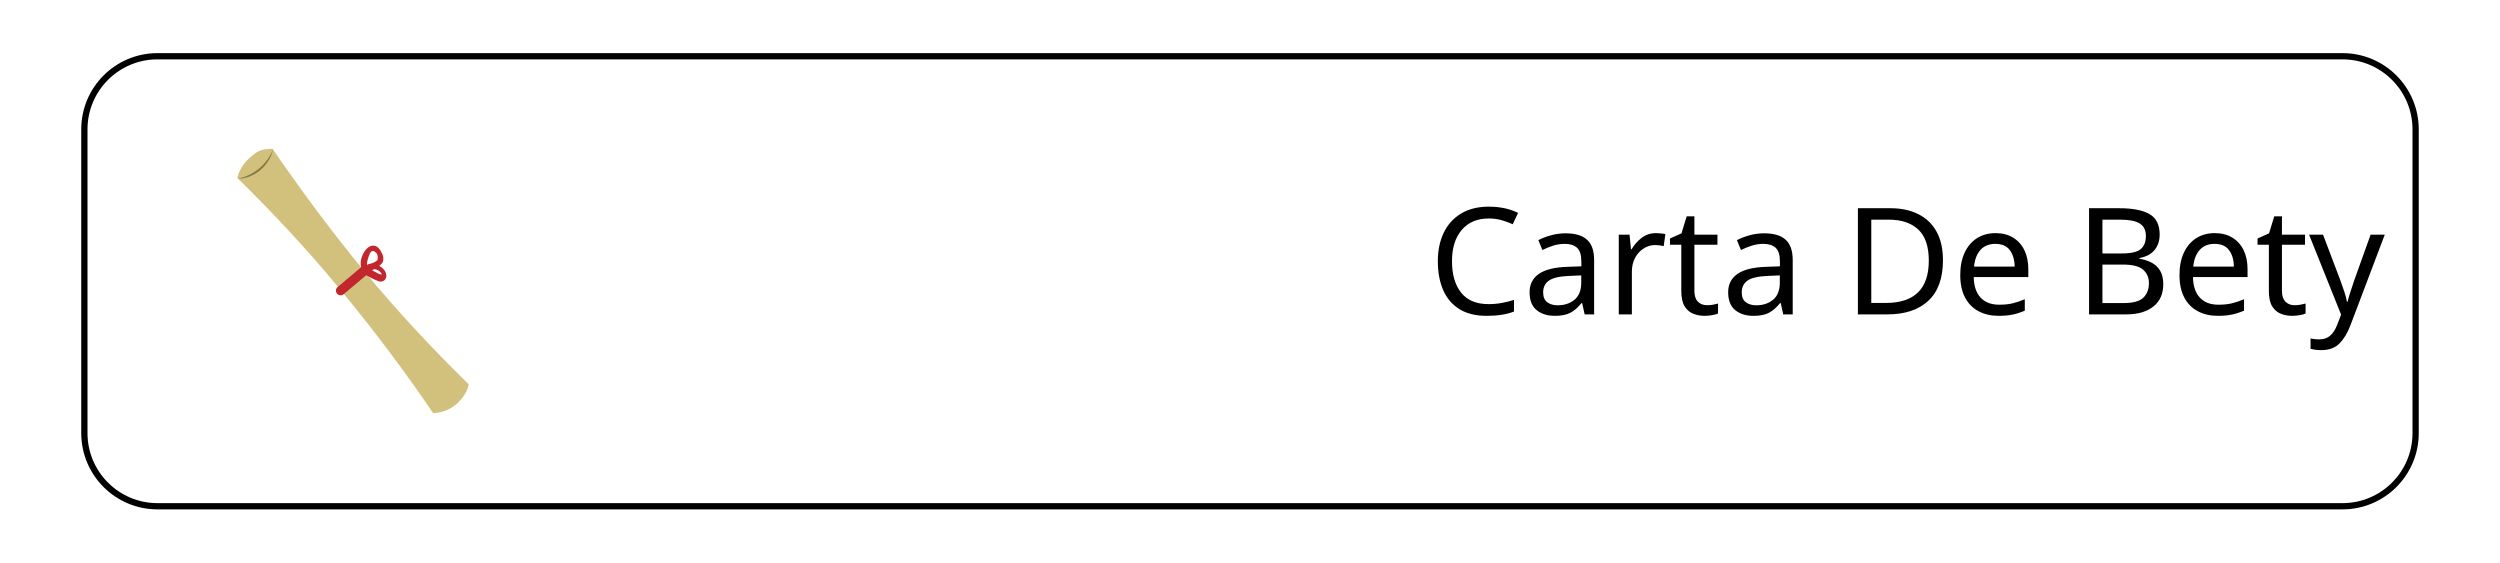
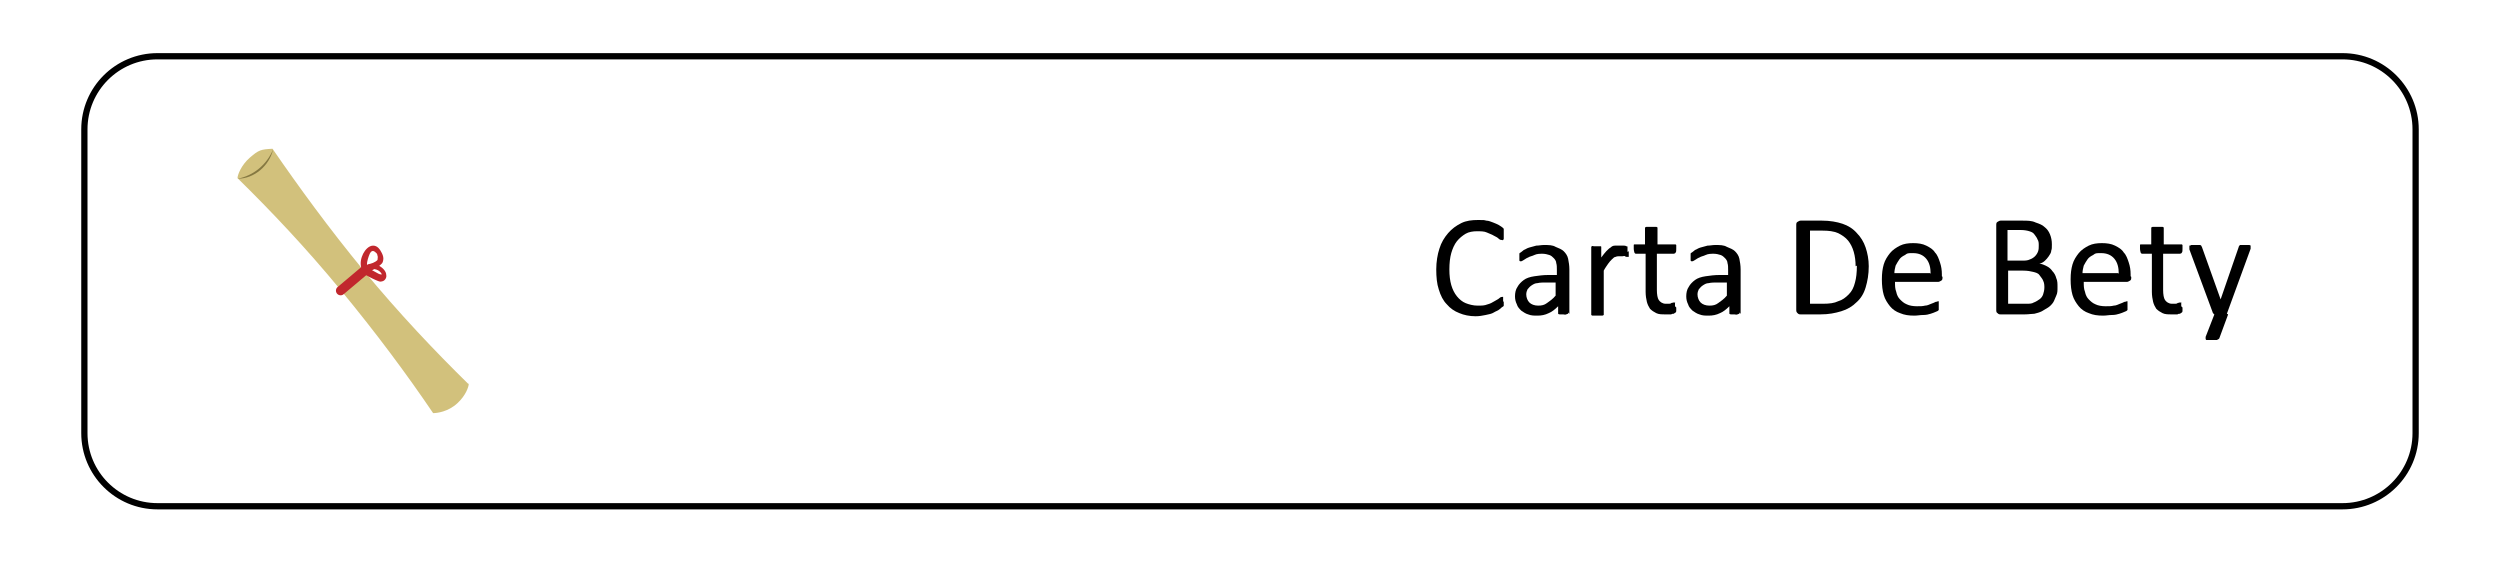
<svg xmlns="http://www.w3.org/2000/svg" id="Capa_1" data-name="Capa 1" version="1.1" viewBox="0 0 400 90">
  <defs>
    <style>
      .cls-1 {
        fill: #d2c17c;
      }

-       .cls-1, .cls-2, .cls-3 {
+       .cls-1, .cls-2, .cls-3, .cls-4 {
        stroke-width: 0px;
      }

      .cls-2 {
+         fill: #000;
+       }
+ 
+       .cls-3 {
        fill: #c1272d;
      }

-       .cls-4, .cls-5 {
+       .cls-5 {
        isolation: isolate;
      }

      .cls-6 {
        stroke: #000;
      }

      .cls-6, .cls-7 {
        fill: none;
        stroke-miterlimit: 10;
      }

-       .cls-5 {
-         fill: #000;
-         font-family: Calibri, Calibri;
-         font-size: 23.8px;
-       }
- 
      .cls-7 {
        stroke: #c1272d;
        stroke-linecap: round;
        stroke-width: 1.5px;
      }

-       .cls-3 {
+       .cls-4 {
        fill: #857841;
      }
    </style>
  </defs>
  <g>
    <path class="cls-1" d="M75,61.4c0,.5-.5,1.9-1.8,3.1-1.5,1.4-3.3,1.6-3.9,1.6-4.2-6.2-9.1-12.8-14.8-19.7-5.6-6.8-11.2-12.7-16.5-17.9,0-.5.6-2.1,2-3.3s1.7-1.3,3.6-1.4c4.2,6.1,9,12.7,14.6,19.5,5.7,6.9,11.4,12.9,16.7,18.1h.1Z" />
-     <path class="cls-3" d="M38,28.6c2.6-.5,4.7-2.3,5.7-4.7-.6,2.6-3,4.7-5.7,4.7h0Z" />
+     <path class="cls-4" d="M38,28.6c2.6-.5,4.7-2.3,5.7-4.7-.6,2.6-3,4.7-5.7,4.7h0Z" />
    <line class="cls-7" x1="54.5" y1="46.5" x2="58.3" y2="43.3" />
-     <path class="cls-2" d="M58,43.7c.7.4,1.4.8,2.1,1.1s.7.3,1.1.2.7-.6.6-1c0-.6-.6-1.2-1.2-1.5s-1.5-.3-2.2,0-.2.9.2.9c.7,0,1.4-.3,2-.8s.6-.5.7-.9,0-.8-.2-1.2c-.3-.6-.7-1.2-1.4-1.2s-1.3.7-1.6,1.3-.6,1.6-.2,2.5.3.4.6.3.4-.3.3-.6c-.2-.6,0-1.2.2-1.8s.5-1.1,1-.7.3.4.4.6,0,.5,0,.7c-.4.4-1,.6-1.6.7l.2.9c.8-.4,1.8,0,2.1.7s0,0,0,0h-.2c-.2,0-.5-.2-.7-.3-.5-.3-1-.5-1.5-.9s-1,.5-.5.8h0Z" />
+     <path class="cls-3" d="M58,43.7c.7.4,1.4.8,2.1,1.1s.7.3,1.1.2.7-.6.6-1c0-.6-.6-1.2-1.2-1.5s-1.5-.3-2.2,0-.2.9.2.9c.7,0,1.4-.3,2-.8s.6-.5.7-.9,0-.8-.2-1.2c-.3-.6-.7-1.2-1.4-1.2s-1.3.7-1.6,1.3-.6,1.6-.2,2.5.3.4.6.3.4-.3.3-.6c-.2-.6,0-1.2.2-1.8s.5-1.1,1-.7.3.4.4.6,0,.5,0,.7c-.4.4-1,.6-1.6.7l.2.9c.8-.4,1.8,0,2.1.7s0,0,0,0h-.2c-.2,0-.5-.2-.7-.3-.5-.3-1-.5-1.5-.9s-1,.5-.5.8h0l-.2.2Z" />
  </g>
  <rect class="cls-6" x="13.5" y="9" width="373" height="72" rx="11.7" ry="11.7" />
-   <g class="cls-4">
-     <text class="cls-5" transform="translate(228.6 50.3)">
-       <tspan x="0" y="0">Carta De Bety</tspan>
-     </text>
+   <g class="cls-5">
+     <g class="cls-5">
+       <g class="cls-5">
+         <path class="cls-2" d="M240.6,48.2c0,.1,0,.2,0,.3,0,0,0,.2,0,.2,0,0,0,.1,0,.2,0,0,0,.1-.2.2s-.2.2-.5.4c-.2.2-.6.3-.9.5s-.8.3-1.3.4-1,.2-1.6.2c-1,0-1.9-.2-2.6-.5-.8-.3-1.5-.8-2-1.4-.6-.6-1-1.4-1.3-2.4-.3-.9-.4-2-.4-3.2s.2-2.4.5-3.3c.3-1,.8-1.8,1.4-2.5s1.3-1.2,2.1-1.6c.8-.4,1.7-.5,2.7-.5s.9,0,1.3.1c.4,0,.8.2,1.1.3s.7.3.9.4c.3.2.5.3.6.4s.2.2.2.2c0,0,0,.1,0,.2,0,0,0,.2,0,.3s0,.2,0,.4,0,.3,0,.4,0,.2,0,.3c0,0,0,.1-.1.2s0,0-.2,0c-.1,0-.3,0-.5-.2-.2-.2-.4-.3-.8-.5-.3-.2-.7-.3-1.1-.5-.4-.2-1-.2-1.6-.2s-1.3.1-1.8.4c-.5.3-1,.7-1.4,1.2-.4.5-.7,1.2-.9,1.9-.2.7-.3,1.6-.3,2.6s.1,1.8.3,2.5c.2.7.5,1.3.9,1.8.4.5.9.9,1.4,1.1s1.2.4,1.9.4,1.1,0,1.6-.2c.4-.1.8-.3,1.1-.5.3-.2.6-.3.8-.5s.4-.2.5-.2.1,0,.1,0c0,0,0,0,0,.1,0,0,0,.2,0,.3s0,.3,0,.4Z" />
+         <path class="cls-2" d="M250.9,50c0,0,0,.2,0,.2,0,0-.1,0-.3.1s-.3,0-.5,0-.4,0-.5,0-.2,0-.3-.1c0,0,0-.1,0-.2v-1c-.5.5-1,.9-1.5,1.1-.6.3-1.2.4-1.8.4s-1,0-1.5-.2c-.4-.1-.8-.4-1.1-.6-.3-.3-.6-.6-.7-1-.2-.4-.3-.8-.3-1.3s.1-1.1.4-1.5c.2-.4.6-.8,1-1.1.4-.3,1-.5,1.7-.6.7-.1,1.4-.2,2.2-.2h1.4v-.8c0-.4,0-.8-.1-1.1,0-.3-.2-.6-.4-.8-.2-.2-.4-.4-.7-.5-.3-.1-.7-.2-1.1-.2s-.9,0-1.3.2-.7.2-1,.4c-.3.1-.5.3-.7.4-.2.1-.3.2-.4.2s-.1,0-.2,0c0,0,0,0-.1-.1,0,0,0-.1,0-.2s0-.2,0-.3c0-.2,0-.3,0-.5s0-.2.2-.3c.1-.1.3-.2.5-.4.3-.1.5-.3.9-.4s.7-.2,1.1-.3c.4,0,.8-.1,1.2-.1.8,0,1.4,0,1.9.3.5.2,1,.4,1.3.7.3.3.6.7.7,1.2s.2,1.1.2,1.7v7.1ZM249,45.2h-1.6c-.5,0-1,0-1.4.1-.4,0-.7.2-1,.4-.3.2-.4.4-.6.6-.1.2-.2.5-.2.8,0,.5.2,1,.5,1.3s.8.5,1.4.5,1-.1,1.4-.4c.4-.3.9-.6,1.4-1.2v-2.2Z" />
+         <path class="cls-2" d="M260.6,40.2c0,.2,0,.3,0,.4s0,.2,0,.3c0,0,0,.1,0,.2,0,0,0,0-.1,0s-.1,0-.2,0c0,0-.2,0-.3-.1s-.2,0-.4,0-.3,0-.5,0-.4,0-.6.1c-.2,0-.4.2-.6.4-.2.2-.4.4-.6.7-.2.3-.5.7-.7,1.1v6.9c0,0,0,.1,0,.2,0,0,0,0-.2.1,0,0-.2,0-.3,0-.1,0-.3,0-.5,0s-.3,0-.5,0c-.1,0-.2,0-.3,0,0,0-.1,0-.2-.1,0,0,0,0,0-.2v-10.5c0,0,0-.1,0-.2s0,0,.1-.1.2,0,.3,0c.1,0,.3,0,.4,0s.3,0,.4,0c.1,0,.2,0,.3,0,0,0,.1,0,.1.1s0,0,0,.2v1.5c.3-.4.6-.8.8-1,.3-.3.5-.5.7-.6.2-.2.4-.3.7-.3.2,0,.4,0,.7,0s.2,0,.3,0,.3,0,.4,0c.1,0,.3,0,.4.1.1,0,.2,0,.2.1,0,0,0,0,0,.1,0,0,0,0,0,.1,0,0,0,.1,0,.2s0,.2,0,.4Z" />
+         <path class="cls-2" d="M268.2,49.2c0,.2,0,.4,0,.5,0,.1,0,.2-.1.3,0,0-.2.1-.3.2-.1,0-.3,0-.4.1-.2,0-.3,0-.5,0-.2,0-.4,0-.5,0-.5,0-1,0-1.4-.2s-.7-.4-1-.7c-.2-.3-.4-.7-.5-1.1-.1-.4-.2-1-.2-1.6v-6.1h-1.5c-.1,0-.2,0-.3-.2,0-.1-.1-.3-.1-.6s0-.3,0-.4c0-.1,0-.2,0-.2,0,0,0-.1.1-.1,0,0,.1,0,.2,0h1.5v-2.5c0,0,0-.1,0-.2,0,0,0,0,.2-.1,0,0,.2,0,.3,0,.1,0,.3,0,.5,0s.4,0,.5,0c.1,0,.2,0,.3,0,0,0,.1,0,.2.1,0,0,0,0,0,.2v2.5h2.7c0,0,.1,0,.2,0,0,0,0,0,.1.1,0,0,0,.1,0,.2,0,.1,0,.2,0,.4,0,.3,0,.5-.1.6,0,.1-.2.2-.3.2h-2.7v5.8c0,.7.1,1.3.3,1.6s.6.6,1.1.6.3,0,.5,0c.1,0,.3,0,.4-.1s.2,0,.3-.1c0,0,.1,0,.2,0s0,0,.1,0,0,0,0,.1c0,0,0,.1,0,.2s0,.2,0,.3Z" />
+         <path class="cls-2" d="M278.3,50c0,0,0,.2,0,.2,0,0-.1,0-.3.1s-.3,0-.5,0-.4,0-.5,0-.2,0-.3-.1c0,0,0-.1,0-.2v-1c-.5.5-1,.9-1.5,1.1-.6.3-1.2.4-1.8.4s-1,0-1.5-.2c-.4-.1-.8-.4-1.1-.6-.3-.3-.6-.6-.7-1-.2-.4-.3-.8-.3-1.3s.1-1.1.4-1.5c.2-.4.6-.8,1-1.1.4-.3,1-.5,1.7-.6.7-.1,1.4-.2,2.2-.2h1.4v-.8c0-.4,0-.8-.1-1.1,0-.3-.2-.6-.4-.8-.2-.2-.4-.4-.7-.5-.3-.1-.7-.2-1.1-.2s-.9,0-1.3.2-.7.2-1,.4c-.3.1-.5.3-.7.4-.2.1-.3.2-.4.2s-.1,0-.2,0c0,0,0,0-.1-.1,0,0,0-.1,0-.2s0-.2,0-.3c0-.2,0-.3,0-.5s0-.2.2-.3c.1-.1.3-.2.5-.4.3-.1.5-.3.9-.4s.7-.2,1.1-.3c.4,0,.8-.1,1.2-.1.8,0,1.4,0,1.9.3.5.2,1,.4,1.3.7.3.3.6.7.7,1.2s.2,1.1.2,1.7v7.1ZM276.4,45.2h-1.6c-.5,0-1,0-1.4.1-.4,0-.7.2-1,.4-.3.2-.4.4-.6.6-.1.2-.2.5-.2.8,0,.5.2,1,.5,1.3s.8.5,1.4.5,1-.1,1.4-.4c.4-.3.9-.6,1.4-1.2v-2.2Z" />
+         <path class="cls-2" d="M299,42.6c0,1.3-.2,2.4-.5,3.4-.3,1-.8,1.8-1.5,2.4-.6.6-1.4,1.1-2.4,1.4s-2,.5-3.3.5h-3.2c-.2,0-.3,0-.5-.2s-.2-.3-.2-.6v-13.4c0-.3,0-.5.2-.6s.3-.2.5-.2h3.4c1.3,0,2.4.2,3.3.5s1.7.8,2.3,1.5c.6.6,1.1,1.4,1.4,2.3.3.9.5,1.9.5,3ZM296.9,42.6c0-.8-.1-1.6-.3-2.3-.2-.7-.5-1.3-.9-1.8-.4-.5-1-.9-1.6-1.2-.7-.3-1.5-.4-2.5-.4h-2v11.7h2.1c1,0,1.8-.1,2.4-.4.7-.2,1.2-.6,1.7-1.1s.8-1.1,1-1.9c.2-.7.3-1.6.3-2.7Z" />
+         <path class="cls-2" d="M310.8,44.3c0,.3,0,.5-.2.6s-.3.2-.5.2h-6.9c0,.6,0,1.1.2,1.6.1.5.3.9.6,1.2.3.3.6.6,1.1.8.4.2,1,.3,1.6.3s.9,0,1.3-.1c.4,0,.7-.2,1-.3s.5-.2.7-.3c.2,0,.3-.1.4-.1s.1,0,.1,0c0,0,0,0,0,.1,0,0,0,.1,0,.2s0,.2,0,.4,0,.2,0,.3c0,0,0,.1,0,.2,0,0,0,.1,0,.2,0,0,0,0-.1.1s-.2.1-.4.2-.5.2-.8.3-.7.2-1.2.2-.9.1-1.4.1c-.9,0-1.6-.1-2.3-.4-.6-.2-1.2-.6-1.6-1.1-.4-.5-.8-1.1-1-1.8s-.3-1.5-.3-2.5.1-1.7.3-2.4.6-1.3,1-1.8c.4-.5,1-.9,1.6-1.2.6-.3,1.3-.4,2.1-.4s1.5.1,2.1.4c.6.3,1.1.6,1.4,1.1.4.4.6,1,.8,1.6.2.6.3,1.2.3,1.9v.3ZM308.9,43.8c0-1-.2-1.8-.7-2.4s-1.2-.9-2.1-.9-.9,0-1.3.3c-.4.2-.7.4-.9.7-.2.3-.4.6-.6,1-.1.4-.2.8-.2,1.2h5.7Z" />
+         <path class="cls-2" d="M329.2,46c0,.5,0,.9-.2,1.3s-.3.8-.5,1.1c-.2.3-.5.6-.8.8-.3.2-.7.4-1,.6-.4.2-.8.3-1.2.4-.4,0-.9.1-1.5.1h-3.9c-.2,0-.3,0-.5-.2-.2-.1-.2-.3-.2-.6v-13.4c0-.3,0-.5.2-.6.2-.1.3-.2.5-.2h3.4c.9,0,1.6,0,2.2.3.6.2,1.1.4,1.4.7.4.3.7.7.9,1.2.2.5.3,1,.3,1.6s0,.7-.1,1c0,.3-.2.6-.4.9-.2.3-.4.5-.6.7s-.5.4-.9.5c.4,0,.8.2,1.2.4.4.2.7.5.9.8.3.3.5.7.6,1.1.2.4.2.9.2,1.4ZM326.2,39.3c0-.4,0-.7-.2-1-.1-.3-.3-.5-.5-.8s-.5-.4-.8-.5-.8-.2-1.4-.2h-2.1v4.9h2.3c.5,0,.9,0,1.3-.2.3-.1.6-.3.8-.5.2-.2.4-.5.5-.8s.1-.6.1-.9ZM327.1,46.1c0-.4,0-.8-.2-1.2-.1-.3-.4-.6-.6-.9s-.6-.4-1-.5c-.4-.1-.9-.2-1.6-.2h-2.4v5.3h2.9c.5,0,.9,0,1.2-.2.3-.1.6-.3.9-.5s.5-.5.6-.8c.1-.3.2-.7.2-1.1Z" />
+         <path class="cls-2" d="M341,44.3c0,.3,0,.5-.2.6s-.3.2-.5.2h-6.9c0,.6,0,1.1.2,1.6.1.5.3.9.6,1.2.3.3.6.6,1.1.8.4.2,1,.3,1.6.3s.9,0,1.3-.1c.4,0,.7-.2,1-.3s.5-.2.7-.3c.2,0,.3-.1.4-.1s.1,0,.1,0c0,0,0,0,0,.1,0,0,0,.1,0,.2s0,.2,0,.4,0,.2,0,.3c0,0,0,.1,0,.2,0,0,0,.1,0,.2,0,0,0,0-.1.1s-.2.1-.4.2-.5.2-.8.3-.7.2-1.2.2-.9.1-1.4.1c-.9,0-1.6-.1-2.3-.4-.6-.2-1.2-.6-1.6-1.1-.4-.5-.8-1.1-1-1.8s-.3-1.5-.3-2.5.1-1.7.3-2.4.6-1.3,1-1.8c.4-.5,1-.9,1.6-1.2.6-.3,1.3-.4,2.1-.4s1.5.1,2.1.4c.6.3,1.1.6,1.4,1.1.4.4.6,1,.8,1.6.2.6.3,1.2.3,1.9v.3ZM339,43.8c0-1-.2-1.8-.7-2.4s-1.2-.9-2.1-.9-.9,0-1.3.3c-.4.2-.7.4-.9.7-.2.3-.4.6-.6,1-.1.4-.2.8-.2,1.2h5.7Z" />
+         <path class="cls-2" d="M349.2,49.2c0,.2,0,.4,0,.5,0,.1,0,.2-.1.3,0,0-.2.1-.3.2-.1,0-.3,0-.4.1-.2,0-.3,0-.5,0-.2,0-.4,0-.5,0-.5,0-1,0-1.4-.2s-.7-.4-1-.7c-.2-.3-.4-.7-.5-1.1-.1-.4-.2-1-.2-1.6v-6.1h-1.5c-.1,0-.2,0-.3-.2,0-.1-.1-.3-.1-.6s0-.3,0-.4c0-.1,0-.2,0-.2,0,0,0-.1.1-.1,0,0,.1,0,.2,0h1.5v-2.5c0,0,0-.1,0-.2,0,0,0,0,.2-.1,0,0,.2,0,.3,0,.1,0,.3,0,.5,0s.4,0,.5,0c.1,0,.2,0,.3,0,0,0,.1,0,.2.1,0,0,0,0,0,.2v2.5h2.7c0,0,.1,0,.2,0,0,0,0,0,.1.1,0,0,0,.1,0,.2,0,.1,0,.2,0,.4,0,.3,0,.5-.1.6,0,.1-.2.2-.3.2h-2.7v5.8c0,.7.1,1.3.3,1.6s.6.6,1.1.6.3,0,.5,0c.1,0,.3,0,.4-.1s.2,0,.3-.1c0,0,.1,0,.2,0s0,0,.1,0,0,0,0,.1c0,0,0,.1,0,.2s0,.2,0,.3Z" />
+         <path class="cls-2" d="M356.5,50.3l-1.4,3.8c0,.1-.2.2-.4.3-.2,0-.5,0-.9,0s-.4,0-.5,0-.2,0-.3,0c0,0-.1-.1-.1-.2,0,0,0-.2,0-.3l1.4-3.6c0,0-.1,0-.2-.2,0,0-.1-.1-.1-.2l-3.7-10c0-.2,0-.3,0-.4s0-.2,0-.2c0,0,.2,0,.3-.1.1,0,.3,0,.6,0s.4,0,.5,0c.1,0,.2,0,.3,0,0,0,.1,0,.2.1,0,0,0,.1.1.2l3,8.4h0l2.9-8.4c0-.1.1-.2.2-.3,0,0,.2,0,.3,0,.1,0,.3,0,.6,0s.4,0,.5,0c.1,0,.2,0,.3.1,0,0,0,.1,0,.2s0,.2,0,.3l-3.8,10.4Z" />
+       </g>
+     </g>
  </g>
</svg>
